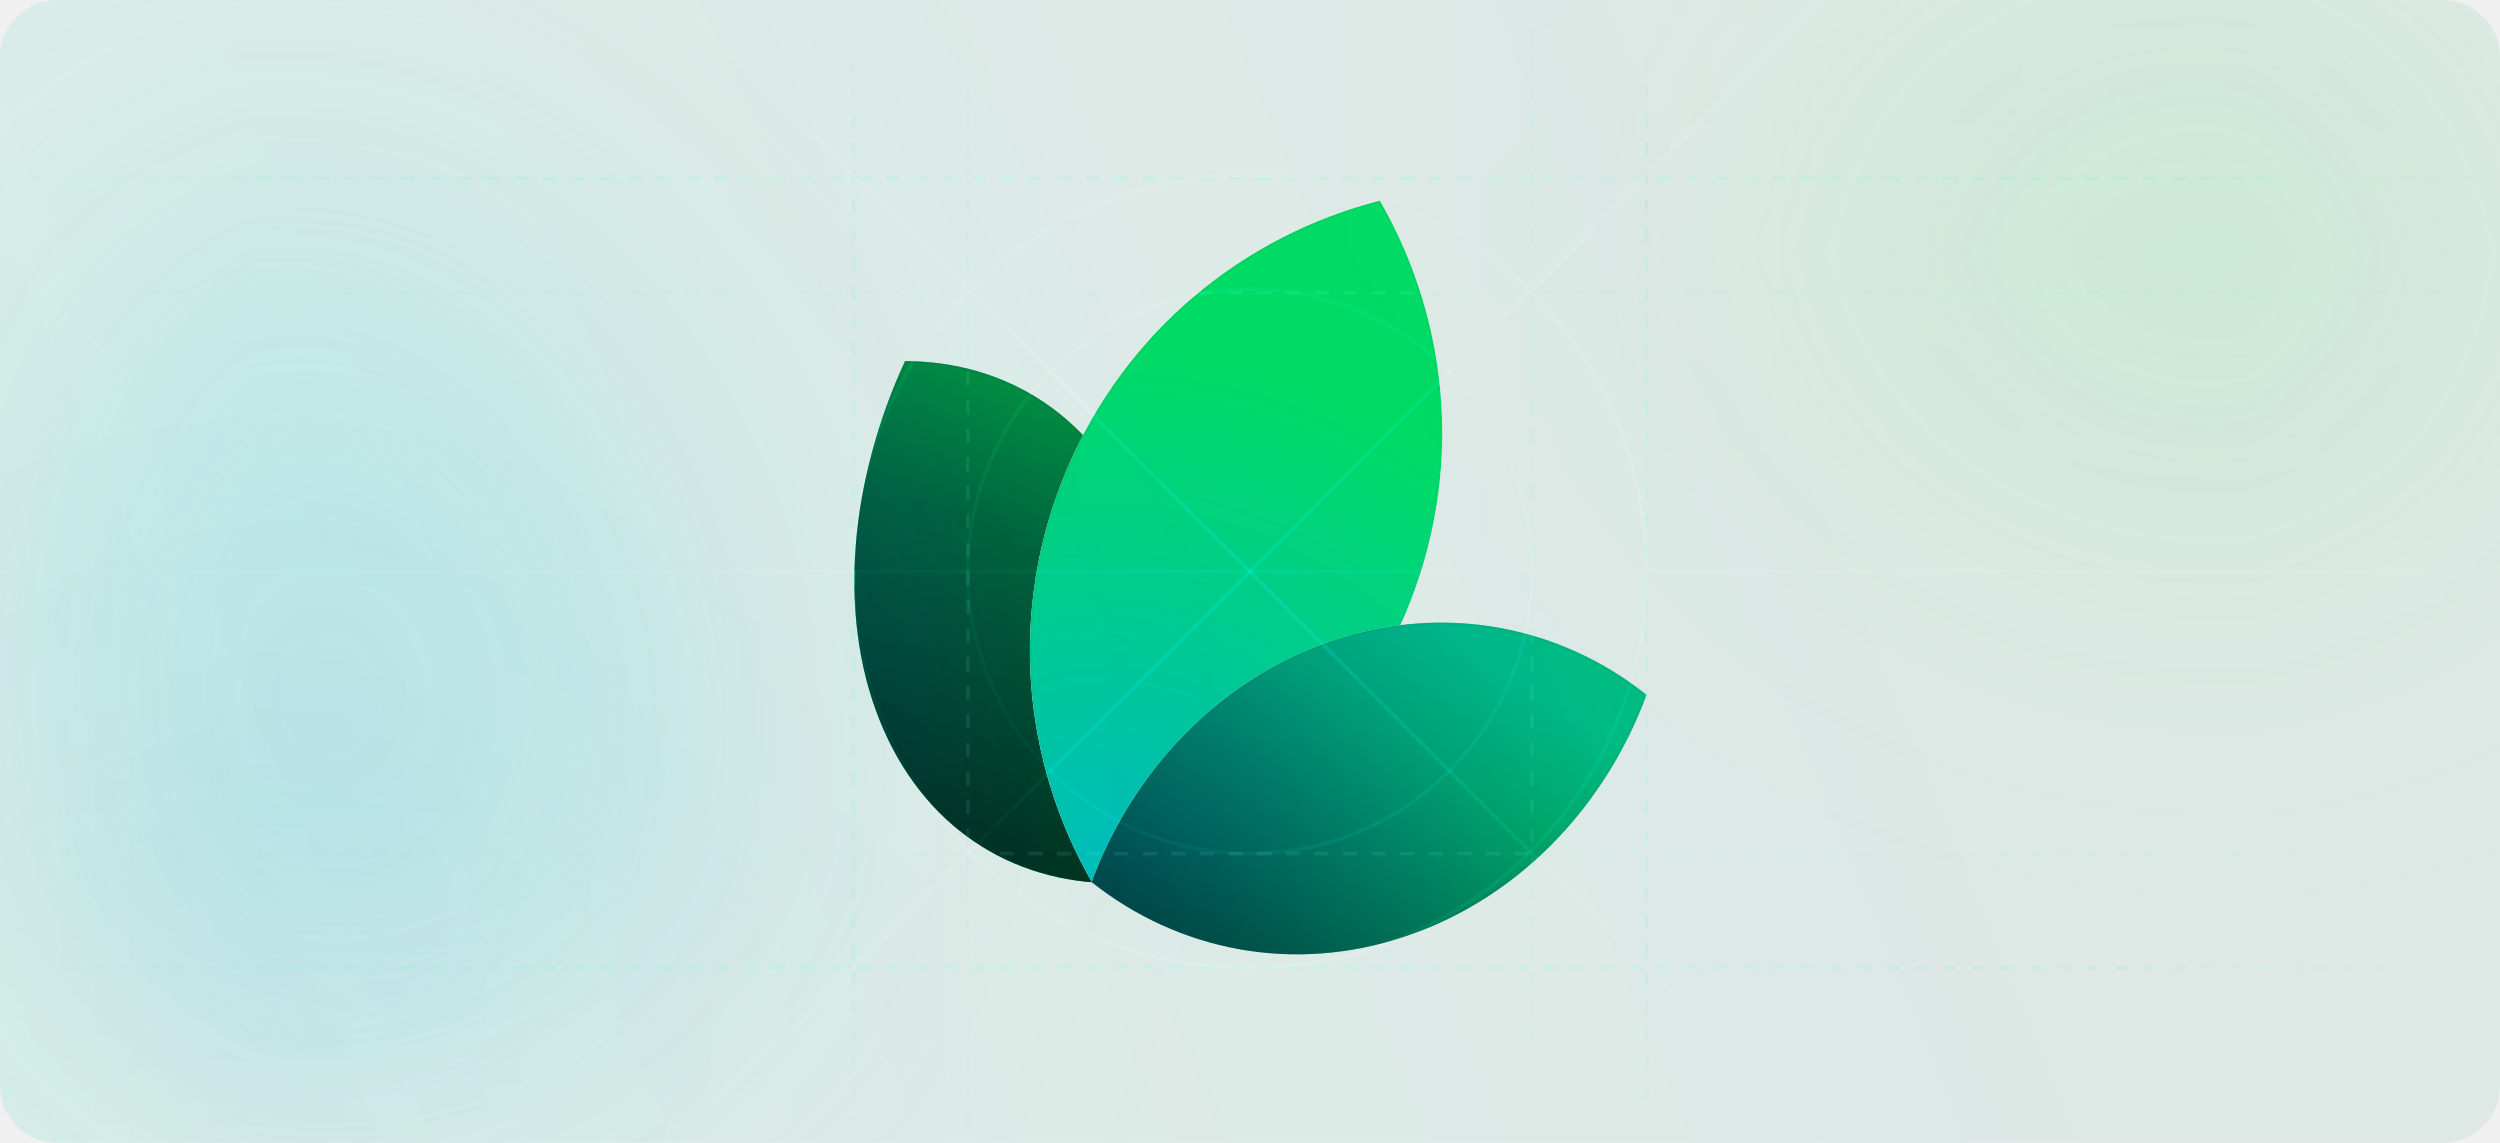
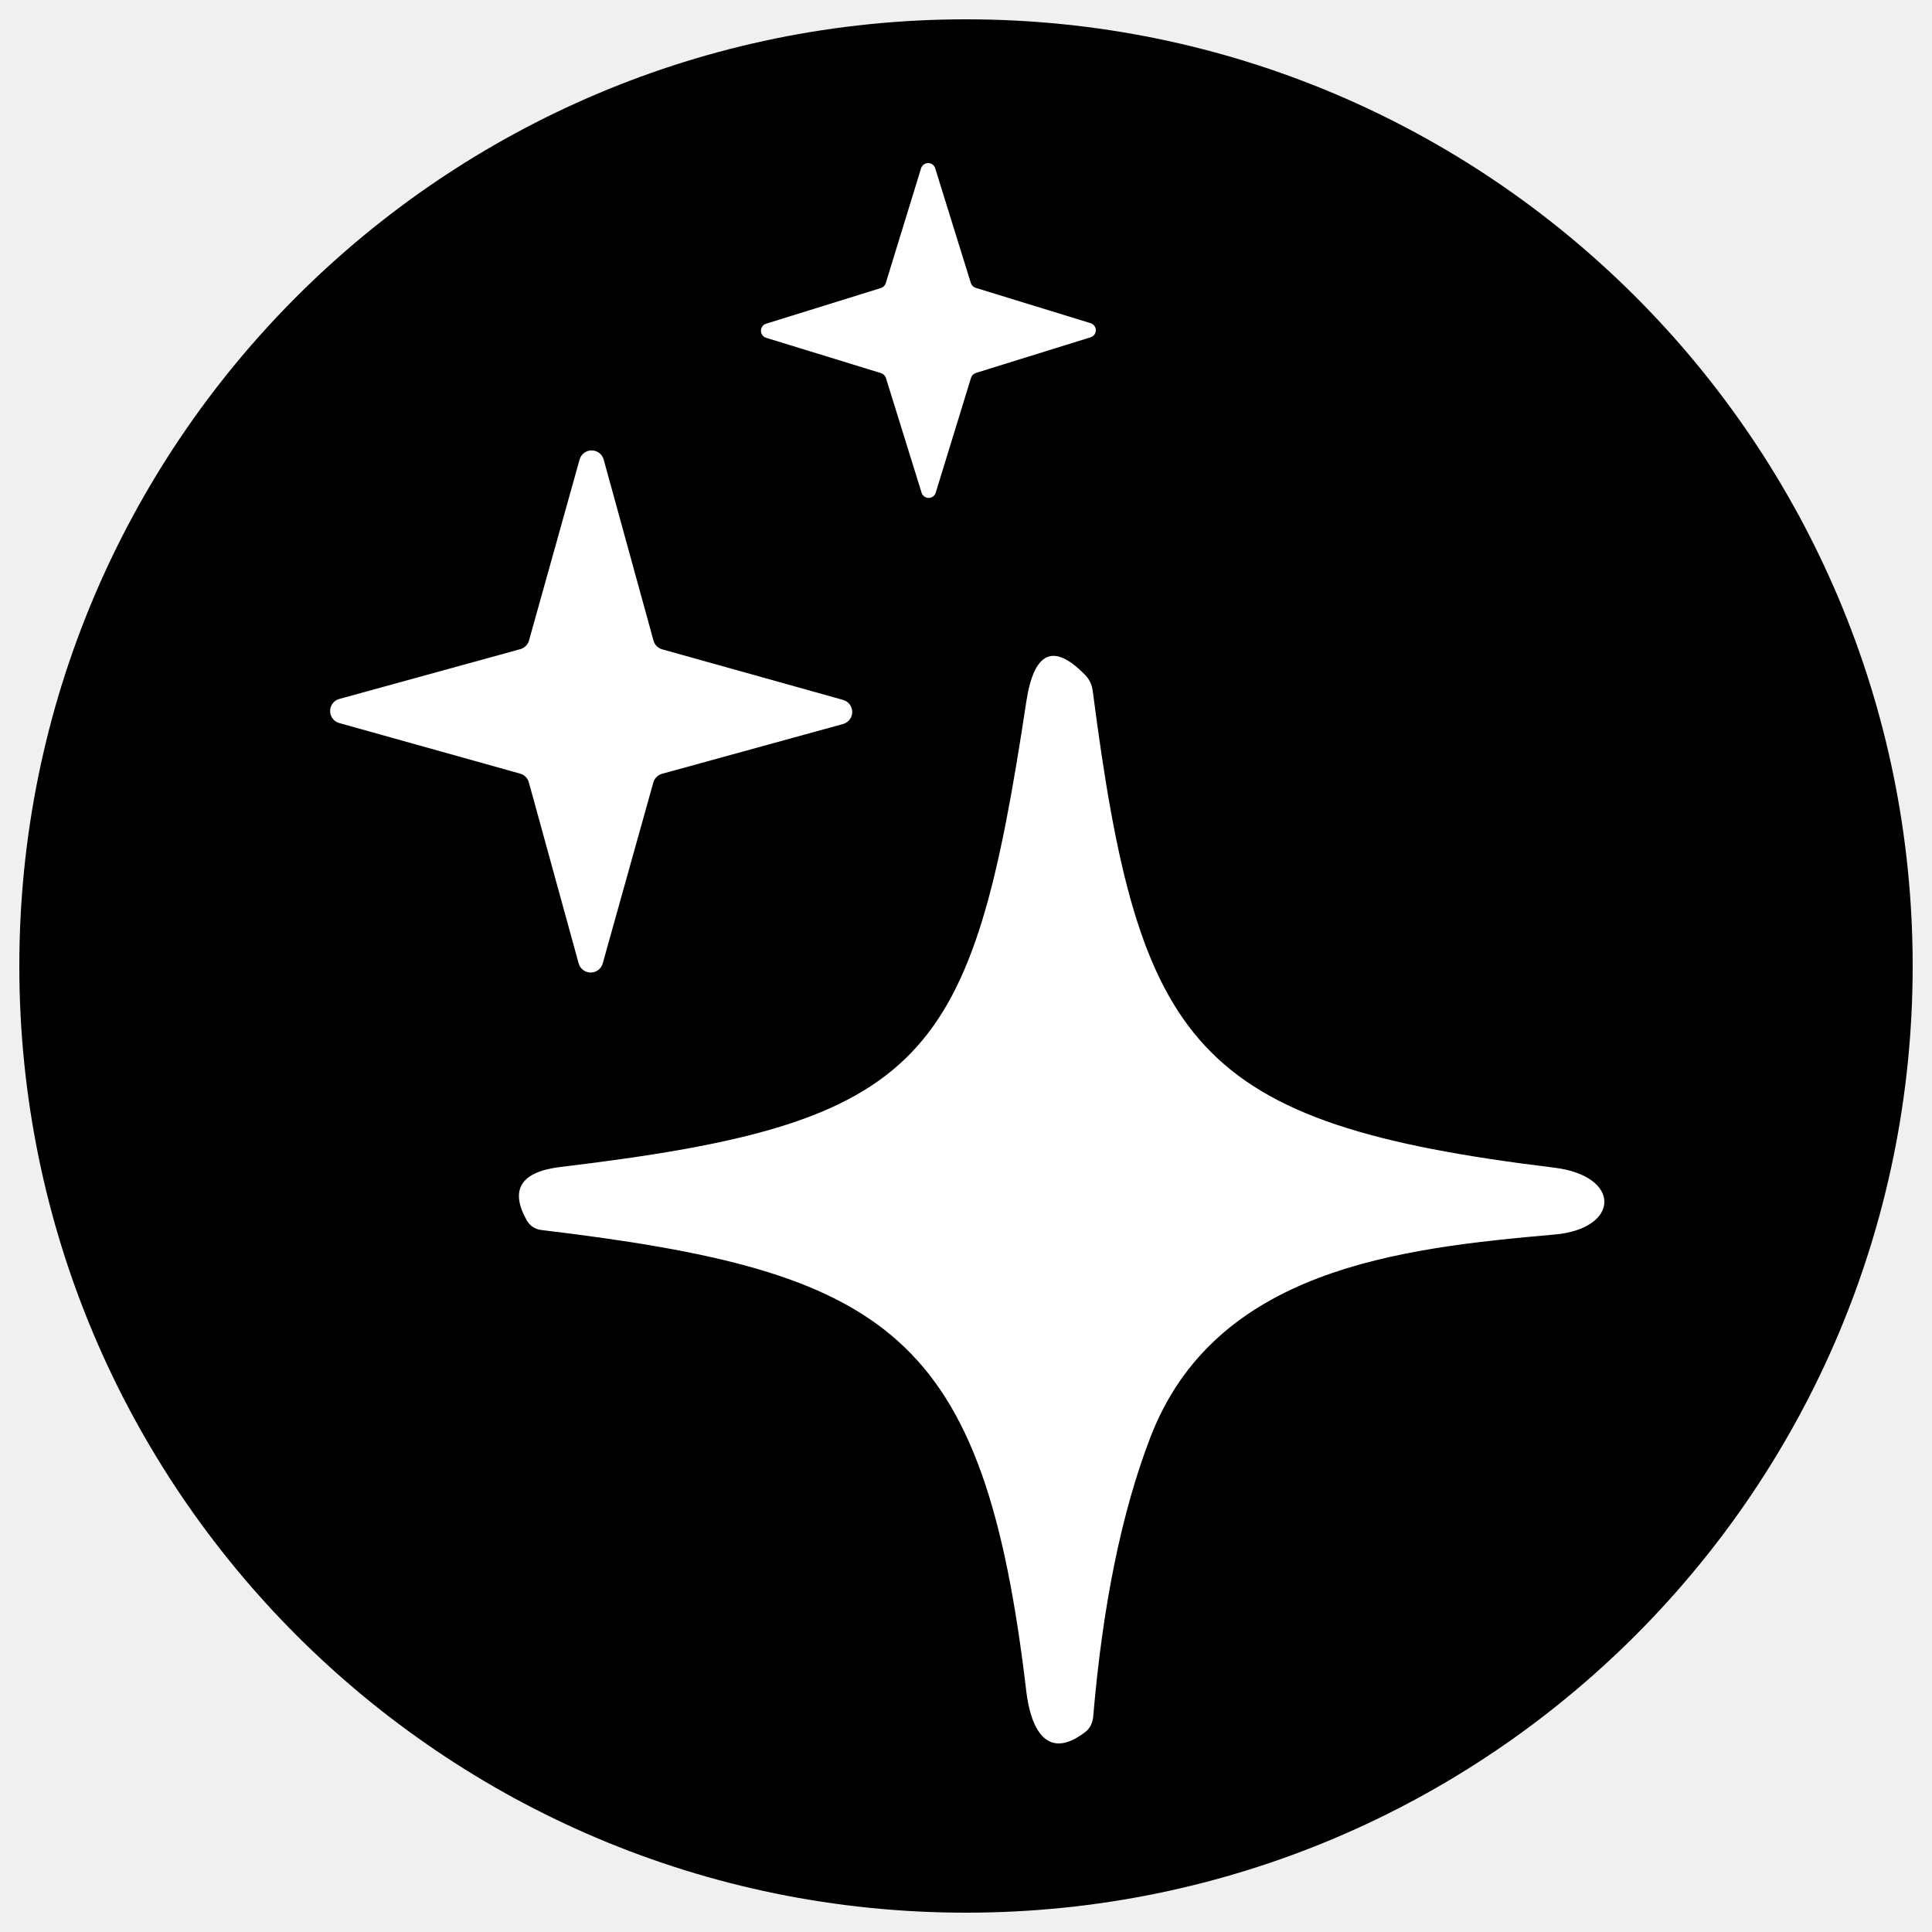
- <svg xmlns="http://www.w3.org/2000/svg" width="700" height="320" viewBox="0 0 700 320" fill="none">
-   <g clip-path="url(#clip0_2862_30)">
-     <rect width="700" height="320" rx="16" fill="url(#paint0_linear_2862_30)" />
-     <path d="M311.889 247.3C283.097 247.215 258.226 231.466 246.292 201.629C234.357 171.793 238.02 134.523 253.414 101.112C282.206 101.197 307.077 116.945 319.011 146.782C330.946 176.619 327.283 213.888 311.889 247.3Z" fill="white" />
-     <path d="M311.889 247.3C283.097 247.215 258.226 231.466 246.292 201.629C234.357 171.793 238.02 134.523 253.414 101.112C282.206 101.197 307.077 116.945 319.011 146.782C330.946 176.619 327.283 213.888 311.889 247.3Z" fill="url(#paint1_radial_2862_30)" />
-     <path d="M311.889 247.3C283.097 247.215 258.226 231.466 246.292 201.629C234.357 171.793 238.02 134.523 253.414 101.112C282.206 101.197 307.077 116.945 319.011 146.782C330.946 176.619 327.283 213.888 311.889 247.3Z" fill="black" fill-opacity="0.5" style="mix-blend-mode:hard-light" />
-     <path d="M311.889 247.3C283.097 247.215 258.226 231.466 246.292 201.629C234.357 171.793 238.02 134.523 253.414 101.112C282.206 101.197 307.077 116.945 319.011 146.782C330.946 176.619 327.283 213.888 311.889 247.3Z" fill="url(#paint2_linear_2862_30)" fill-opacity="0.5" style="mix-blend-mode:hard-light" />
-     <path d="M311.72 247.034C283.108 246.887 258.409 231.208 246.538 201.531C234.656 171.825 238.271 134.702 253.583 101.377C282.195 101.524 306.894 117.203 318.765 146.88C330.647 176.586 327.031 213.709 311.72 247.034Z" stroke="url(#paint3_linear_2862_30)" stroke-opacity="0.05" stroke-width="0.531" />
-     <path d="M305.839 247.174C343.92 237.419 377.154 210.619 393.585 171.64C410.017 132.661 405.98 90.199 386.347 56.193C348.266 65.948 315.032 92.749 298.601 131.728C282.169 170.706 286.206 213.168 305.839 247.174Z" fill="white" />
-     <path d="M305.839 247.174C343.92 237.419 377.154 210.619 393.585 171.64C410.017 132.661 405.98 90.199 386.347 56.193C348.266 65.948 315.032 92.749 298.601 131.728C282.169 170.706 286.206 213.168 305.839 247.174Z" fill="url(#paint4_radial_2862_30)" />
-     <path d="M393.341 171.537C376.971 210.369 343.89 237.091 305.969 246.867C286.462 212.959 282.476 170.663 298.845 131.831C315.215 92.998 348.295 66.276 386.217 56.5C405.724 90.408 409.71 132.704 393.341 171.537Z" stroke="url(#paint5_linear_2862_30)" stroke-opacity="0.05" stroke-width="0.531" />
-     <path d="M305.686 246.995C329.749 266.114 361.965 272.832 393.67 262.129C425.376 251.426 449.499 225.691 461.03 194.556C436.967 175.437 404.751 168.719 373.045 179.422C341.34 190.125 317.217 215.86 305.686 246.995Z" fill="white" />
-     <path d="M305.686 246.995C329.749 266.114 361.965 272.832 393.67 262.129C425.376 251.426 449.499 225.691 461.03 194.556C436.967 175.437 404.751 168.719 373.045 179.422C341.34 190.125 317.217 215.86 305.686 246.995Z" fill="url(#paint6_radial_2862_30)" />
-     <path d="M305.686 246.995C329.749 266.114 361.965 272.832 393.67 262.129C425.376 251.426 449.499 225.691 461.03 194.556C436.967 175.437 404.751 168.719 373.045 179.422C341.34 190.125 317.217 215.86 305.686 246.995Z" fill="black" fill-opacity="0.2" style="mix-blend-mode:hard-light" />
-     <path d="M305.686 246.995C329.749 266.114 361.965 272.832 393.67 262.129C425.376 251.426 449.499 225.691 461.03 194.556C436.967 175.437 404.751 168.719 373.045 179.422C341.34 190.125 317.217 215.86 305.686 246.995Z" fill="url(#paint7_linear_2862_30)" fill-opacity="0.5" style="mix-blend-mode:hard-light" />
-     <path d="M393.586 261.878C362.034 272.529 329.98 265.88 306.002 246.907C317.534 215.919 341.57 190.327 373.13 179.673C404.681 169.023 436.735 175.671 460.714 194.644C449.181 225.632 425.145 251.224 393.586 261.878Z" stroke="url(#paint8_linear_2862_30)" stroke-opacity="0.05" stroke-width="0.531" />
-     <g opacity="0.8" filter="url(#filter0_f_2862_30)">
-       <circle cx="660" cy="-60" r="160" fill="#18E244" fill-opacity="0.4" />
-     </g>
-     <g opacity="0.8" filter="url(#filter1_f_2862_30)">
-       <circle cx="20" cy="213" r="160" fill="#18CAE2" fill-opacity="0.33" />
-     </g>
-     <g opacity="0.8" filter="url(#filter2_f_2862_30)">
-       <circle cx="660" cy="480" r="160" fill="#18E2B2" fill-opacity="0.52" />
-     </g>
-     <g opacity="0.8" filter="url(#filter3_f_2862_30)">
-       <circle cx="20" cy="413" r="160" fill="#4018E2" fill-opacity="0.22" />
-     </g>
-     <path opacity="0.2" d="M0 50H700" stroke="url(#paint9_radial_2862_30)" stroke-dasharray="4 4" />
-     <path opacity="0.1" d="M0 82H700" stroke="url(#paint10_radial_2862_30)" stroke-dasharray="4 4" />
-     <path opacity="0.2" d="M239 0L239 320" stroke="url(#paint11_radial_2862_30)" stroke-dasharray="4 4" />
-     <path opacity="0.1" d="M271 0L271 320" stroke="url(#paint12_radial_2862_30)" stroke-dasharray="4 4" />
-     <path opacity="0.2" d="M461 0L461 320" stroke="url(#paint13_radial_2862_30)" stroke-dasharray="4 4" />
-     <path opacity="0.1" d="M429 0L429 320" stroke="url(#paint14_radial_2862_30)" stroke-dasharray="4 4" />
-     <path opacity="0.2" d="M0 271H700" stroke="url(#paint15_radial_2862_30)" stroke-dasharray="4 4" />
-     <path opacity="0.1" d="M0 239H700" stroke="url(#paint16_radial_2862_30)" stroke-dasharray="4 4" />
-     <g style="mix-blend-mode:overlay" opacity="0.1">
-       <path d="M0 160H700" stroke="url(#paint17_linear_2862_30)" />
-     </g>
-     <g style="mix-blend-mode:overlay" opacity="0.2">
-       <path d="M511 -1L189 321" stroke="url(#paint18_linear_2862_30)" />
-     </g>
-     <g style="mix-blend-mode:overlay" opacity="0.2">
-       <path d="M511 321L189 -1" stroke="url(#paint19_linear_2862_30)" />
-     </g>
-     <g style="mix-blend-mode:overlay" opacity="0.1">
-       <circle cx="350" cy="160" r="111" stroke="white" />
-     </g>
-     <g style="mix-blend-mode:overlay" opacity="0.1">
-       <circle cx="350" cy="160" r="79" stroke="white" />
-     </g>
+ <svg xmlns="http://www.w3.org/2000/svg" viewBox="0 0 500 500">
+   <ellipse style="transform-origin: 5px 250px;" cx="250" cy="250" rx="245" ry="245" />
+   <g transform="matrix(1, 0, 0, 1, -22.03929, 27.08321)" style="transform-origin: 22.039px -27.083px;">
+     <path d="M 274.563 47.418 L 304.225 56.537 C 304.627 56.646 304.981 56.882 305.236 57.211 C 305.491 57.539 305.632 57.942 305.637 58.357 C 305.643 58.773 305.513 59.179 305.267 59.514 C 305.021 59.849 304.672 60.095 304.274 60.214 L 274.612 69.432 C 274.311 69.523 274.037 69.687 273.815 69.909 C 273.592 70.132 273.428 70.406 273.337 70.707 L 264.218 100.369 C 264.109 100.77 263.872 101.125 263.544 101.38 C 263.216 101.634 262.813 101.775 262.397 101.781 C 261.982 101.786 261.576 101.656 261.241 101.41 C 260.906 101.164 260.66 100.816 260.54 100.418 L 251.323 70.756 C 251.232 70.455 251.068 70.181 250.845 69.958 C 250.623 69.736 250.349 69.572 250.048 69.481 L 220.385 60.361 C 219.984 60.253 219.629 60.016 219.375 59.688 C 219.12 59.359 218.979 58.957 218.974 58.541 C 218.968 58.126 219.098 57.72 219.344 57.384 C 219.59 57.049 219.938 56.804 220.336 56.684 L 249.999 47.467 C 250.3 47.375 250.574 47.211 250.796 46.989 C 251.018 46.767 251.183 46.493 251.274 46.192 L 260.393 16.529 C 260.502 16.128 260.738 15.773 261.067 15.519 C 261.395 15.264 261.798 15.123 262.213 15.117 C 262.629 15.112 263.035 15.242 263.37 15.488 C 263.705 15.734 263.951 16.082 264.07 16.48 L 273.288 46.143 C 273.379 46.444 273.543 46.718 273.766 46.94 C 273.988 47.162 274.262 47.326 274.563 47.418 Z" style="fill: rgb(255, 255, 255);" />
+     <path d="M 193.419 140.965 L 240.242 154.056 C 240.92 154.248 241.516 154.656 241.941 155.218 C 242.366 155.78 242.596 156.465 242.596 157.169 C 242.596 157.874 242.366 158.559 241.941 159.121 C 241.516 159.683 240.92 160.091 240.242 160.283 L 193.37 173.177 C 192.832 173.326 192.341 173.613 191.946 174.008 C 191.55 174.403 191.264 174.894 191.115 175.433 L 178.024 222.255 C 177.832 222.933 177.424 223.53 176.862 223.955 C 176.3 224.379 175.615 224.609 174.911 224.609 C 174.206 224.609 173.521 224.379 172.959 223.955 C 172.398 223.53 171.99 222.933 171.798 222.255 L 158.903 175.384 C 158.754 174.845 158.468 174.354 158.072 173.959 C 157.677 173.563 157.186 173.277 156.648 173.128 L 109.825 160.037 C 109.147 159.845 108.55 159.437 108.126 158.876 C 107.701 158.314 107.471 157.629 107.471 156.924 C 107.471 156.22 107.701 155.535 108.126 154.973 C 108.55 154.411 109.147 154.003 109.825 153.811 L 156.697 140.916 C 157.235 140.767 157.726 140.481 158.121 140.086 C 158.517 139.69 158.803 139.199 158.952 138.661 L 172.043 91.838 C 172.235 91.16 172.643 90.564 173.205 90.139 C 173.766 89.714 174.452 89.484 175.156 89.484 C 175.86 89.484 176.546 89.714 177.108 90.139 C 177.669 90.564 178.077 91.16 178.269 91.838 L 191.164 138.71 C 191.313 139.248 191.599 139.739 191.995 140.135 C 192.39 140.53 192.881 140.816 193.419 140.965 Z" style="fill: rgb(255, 255, 255);" />
+     <path d="M 424.298 275.109 C 441.801 277.266 441.311 290.945 424.347 292.416 C 384.094 295.946 336.34 301.388 319.67 345.122 C 312.315 364.309 307.413 388.317 304.961 417.146 C 304.898 417.963 304.682 418.743 304.327 419.436 C 303.972 420.129 303.486 420.719 302.902 421.167 C 292.459 429.158 288.683 419.303 287.654 410.723 C 276.671 317.47 252.059 302.026 162.139 291.239 C 161.363 291.148 160.622 290.884 159.975 290.467 C 159.328 290.05 158.793 289.492 158.413 288.837 C 153.87 280.796 156.795 276.155 167.189 274.913 C 262.159 263.587 273.533 247.947 287.654 154.448 C 289.648 141.472 294.73 139.2 302.902 147.633 C 303.981 148.71 304.673 150.216 304.863 151.899 C 316.728 243.681 330.799 263.734 424.298 275.109 Z" style="fill: rgb(255, 255, 255);" />
  </g>
-   <defs>
-     <filter id="filter0_f_2862_30" x="260" y="-460" width="800" height="800" filterUnits="userSpaceOnUse" color-interpolation-filters="sRGB">
-       <feFlood flood-opacity="0" result="BackgroundImageFix" />
-       <feBlend mode="normal" in="SourceGraphic" in2="BackgroundImageFix" result="shape" />
-       <feGaussianBlur stdDeviation="120" result="effect1_foregroundBlur_2862_30" />
-     </filter>
-     <filter id="filter1_f_2862_30" x="-380" y="-187" width="800" height="800" filterUnits="userSpaceOnUse" color-interpolation-filters="sRGB">
-       <feFlood flood-opacity="0" result="BackgroundImageFix" />
-       <feBlend mode="normal" in="SourceGraphic" in2="BackgroundImageFix" result="shape" />
-       <feGaussianBlur stdDeviation="120" result="effect1_foregroundBlur_2862_30" />
-     </filter>
-     <filter id="filter2_f_2862_30" x="260" y="80" width="800" height="800" filterUnits="userSpaceOnUse" color-interpolation-filters="sRGB">
-       <feFlood flood-opacity="0" result="BackgroundImageFix" />
-       <feBlend mode="normal" in="SourceGraphic" in2="BackgroundImageFix" result="shape" />
-       <feGaussianBlur stdDeviation="120" result="effect1_foregroundBlur_2862_30" />
-     </filter>
-     <filter id="filter3_f_2862_30" x="-380" y="13" width="800" height="800" filterUnits="userSpaceOnUse" color-interpolation-filters="sRGB">
-       <feFlood flood-opacity="0" result="BackgroundImageFix" />
-       <feBlend mode="normal" in="SourceGraphic" in2="BackgroundImageFix" result="shape" />
-       <feGaussianBlur stdDeviation="120" result="effect1_foregroundBlur_2862_30" />
-     </filter>
-     <linearGradient id="paint0_linear_2862_30" x1="1.04308e-05" y1="320" x2="710.784" y2="26.079" gradientUnits="userSpaceOnUse">
-       <stop stop-color="#18E299" stop-opacity="0.09" />
-       <stop offset="0.729" stop-color="#0D9373" stop-opacity="0.08" />
-     </linearGradient>
-     <radialGradient id="paint1_radial_2862_30" cx="0" cy="0" r="1" gradientUnits="userSpaceOnUse" gradientTransform="translate(208.697 189.703) rotate(-10.029) scale(169.097 167.466)">
-       <stop stop-color="#00B0BB" />
-       <stop offset="1" stop-color="#00DB65" />
-     </radialGradient>
-     <linearGradient id="paint2_linear_2862_30" x1="306.587" y1="93.56" x2="252.341" y2="224.228" gradientUnits="userSpaceOnUse">
-       <stop stop-color="#18E299" />
-       <stop offset="1" />
-     </linearGradient>
-     <linearGradient id="paint3_linear_2862_30" x1="311.84" y1="123.717" x2="253.579" y2="224.761" gradientUnits="userSpaceOnUse">
-       <stop />
-       <stop offset="1" stop-opacity="0" />
-     </linearGradient>
-     <radialGradient id="paint4_radial_2862_30" cx="0" cy="0" r="1" gradientUnits="userSpaceOnUse" gradientTransform="translate(313.407 243.64) rotate(-75.7542) scale(203.632 223.902)">
-       <stop stop-color="#00BBBB" />
-       <stop offset="0.713" stop-color="#00DB65" />
-     </radialGradient>
-     <linearGradient id="paint5_linear_2862_30" x1="308.586" y1="102.284" x2="383.487" y2="201.169" gradientUnits="userSpaceOnUse">
-       <stop />
-       <stop offset="1" stop-opacity="0" />
-     </linearGradient>
-     <radialGradient id="paint6_radial_2862_30" cx="0" cy="0" r="1" gradientUnits="userSpaceOnUse" gradientTransform="translate(311.446 249.925) rotate(-20.3524) scale(174.776 163.096)">
-       <stop stop-color="#00B0BB" />
-       <stop offset="1" stop-color="#00DB65" />
-     </radialGradient>
-     <linearGradient id="paint7_linear_2862_30" x1="395.842" y1="169.781" x2="332.121" y2="263.82" gradientUnits="userSpaceOnUse">
-       <stop stop-color="#00B1BC" />
-       <stop offset="1" />
-     </linearGradient>
-     <linearGradient id="paint8_linear_2862_30" x1="395.842" y1="169.781" x2="370.99" y2="271.799" gradientUnits="userSpaceOnUse">
-       <stop />
-       <stop offset="1" stop-opacity="0" />
-     </linearGradient>
-     <radialGradient id="paint9_radial_2862_30" cx="0" cy="0" r="1" gradientUnits="userSpaceOnUse" gradientTransform="translate(350 50) scale(398.125 182)">
-       <stop offset="0.349" stop-color="#84FFD3" />
-       <stop offset="0.88" stop-color="#18E299" stop-opacity="0" />
-     </radialGradient>
-     <radialGradient id="paint10_radial_2862_30" cx="0" cy="0" r="1" gradientUnits="userSpaceOnUse" gradientTransform="translate(350 82) scale(398.125 182)">
-       <stop offset="0.349" stop-color="#84FFD3" />
-       <stop offset="0.88" stop-color="#18E299" stop-opacity="0" />
-     </radialGradient>
-     <radialGradient id="paint11_radial_2862_30" cx="0" cy="0" r="1" gradientUnits="userSpaceOnUse" gradientTransform="translate(239 160) rotate(90) scale(182 182)">
-       <stop offset="0.349" stop-color="#84FFD3" />
-       <stop offset="0.88" stop-color="#18E299" stop-opacity="0" />
-     </radialGradient>
-     <radialGradient id="paint12_radial_2862_30" cx="0" cy="0" r="1" gradientUnits="userSpaceOnUse" gradientTransform="translate(271 160) rotate(90) scale(182 182)">
-       <stop offset="0.349" stop-color="#84FFD3" />
-       <stop offset="0.88" stop-color="#18E299" stop-opacity="0" />
-     </radialGradient>
-     <radialGradient id="paint13_radial_2862_30" cx="0" cy="0" r="1" gradientUnits="userSpaceOnUse" gradientTransform="translate(461 160) rotate(90) scale(182 182)">
-       <stop offset="0.349" stop-color="#84FFD3" />
-       <stop offset="0.88" stop-color="#18E299" stop-opacity="0" />
-     </radialGradient>
-     <radialGradient id="paint14_radial_2862_30" cx="0" cy="0" r="1" gradientUnits="userSpaceOnUse" gradientTransform="translate(429 160) rotate(90) scale(182 182)">
-       <stop offset="0.349" stop-color="#84FFD3" />
-       <stop offset="0.88" stop-color="#18E299" stop-opacity="0" />
-     </radialGradient>
-     <radialGradient id="paint15_radial_2862_30" cx="0" cy="0" r="1" gradientUnits="userSpaceOnUse" gradientTransform="translate(350 271) scale(398.125 182)">
-       <stop offset="0.349" stop-color="#84FFD3" />
-       <stop offset="0.88" stop-color="#18E299" stop-opacity="0" />
-     </radialGradient>
-     <radialGradient id="paint16_radial_2862_30" cx="0" cy="0" r="1" gradientUnits="userSpaceOnUse" gradientTransform="translate(350 239) scale(398.125 182)">
-       <stop offset="0.349" stop-color="#84FFD3" />
-       <stop offset="0.88" stop-color="#18E299" stop-opacity="0" />
-     </radialGradient>
-     <linearGradient id="paint17_linear_2862_30" x1="0" y1="160" x2="700" y2="160" gradientUnits="userSpaceOnUse">
-       <stop stop-color="white" stop-opacity="0.1" />
-       <stop offset="0.5" stop-color="white" />
-       <stop offset="1" stop-color="white" stop-opacity="0.1" />
-     </linearGradient>
-     <linearGradient id="paint18_linear_2862_30" x1="511" y1="-1" x2="189" y2="321" gradientUnits="userSpaceOnUse">
-       <stop stop-color="white" stop-opacity="0.1" />
-       <stop offset="0.5" stop-color="white" />
-       <stop offset="1" stop-color="white" stop-opacity="0.1" />
-     </linearGradient>
-     <linearGradient id="paint19_linear_2862_30" x1="511" y1="321" x2="189" y2="-1" gradientUnits="userSpaceOnUse">
-       <stop stop-color="white" stop-opacity="0.1" />
-       <stop offset="0.5" stop-color="white" />
-       <stop offset="1" stop-color="white" stop-opacity="0.1" />
-     </linearGradient>
-     <clipPath id="clip0_2862_30">
-       <rect width="700" height="320" rx="16" fill="white" />
-     </clipPath>
-   </defs>
</svg>
